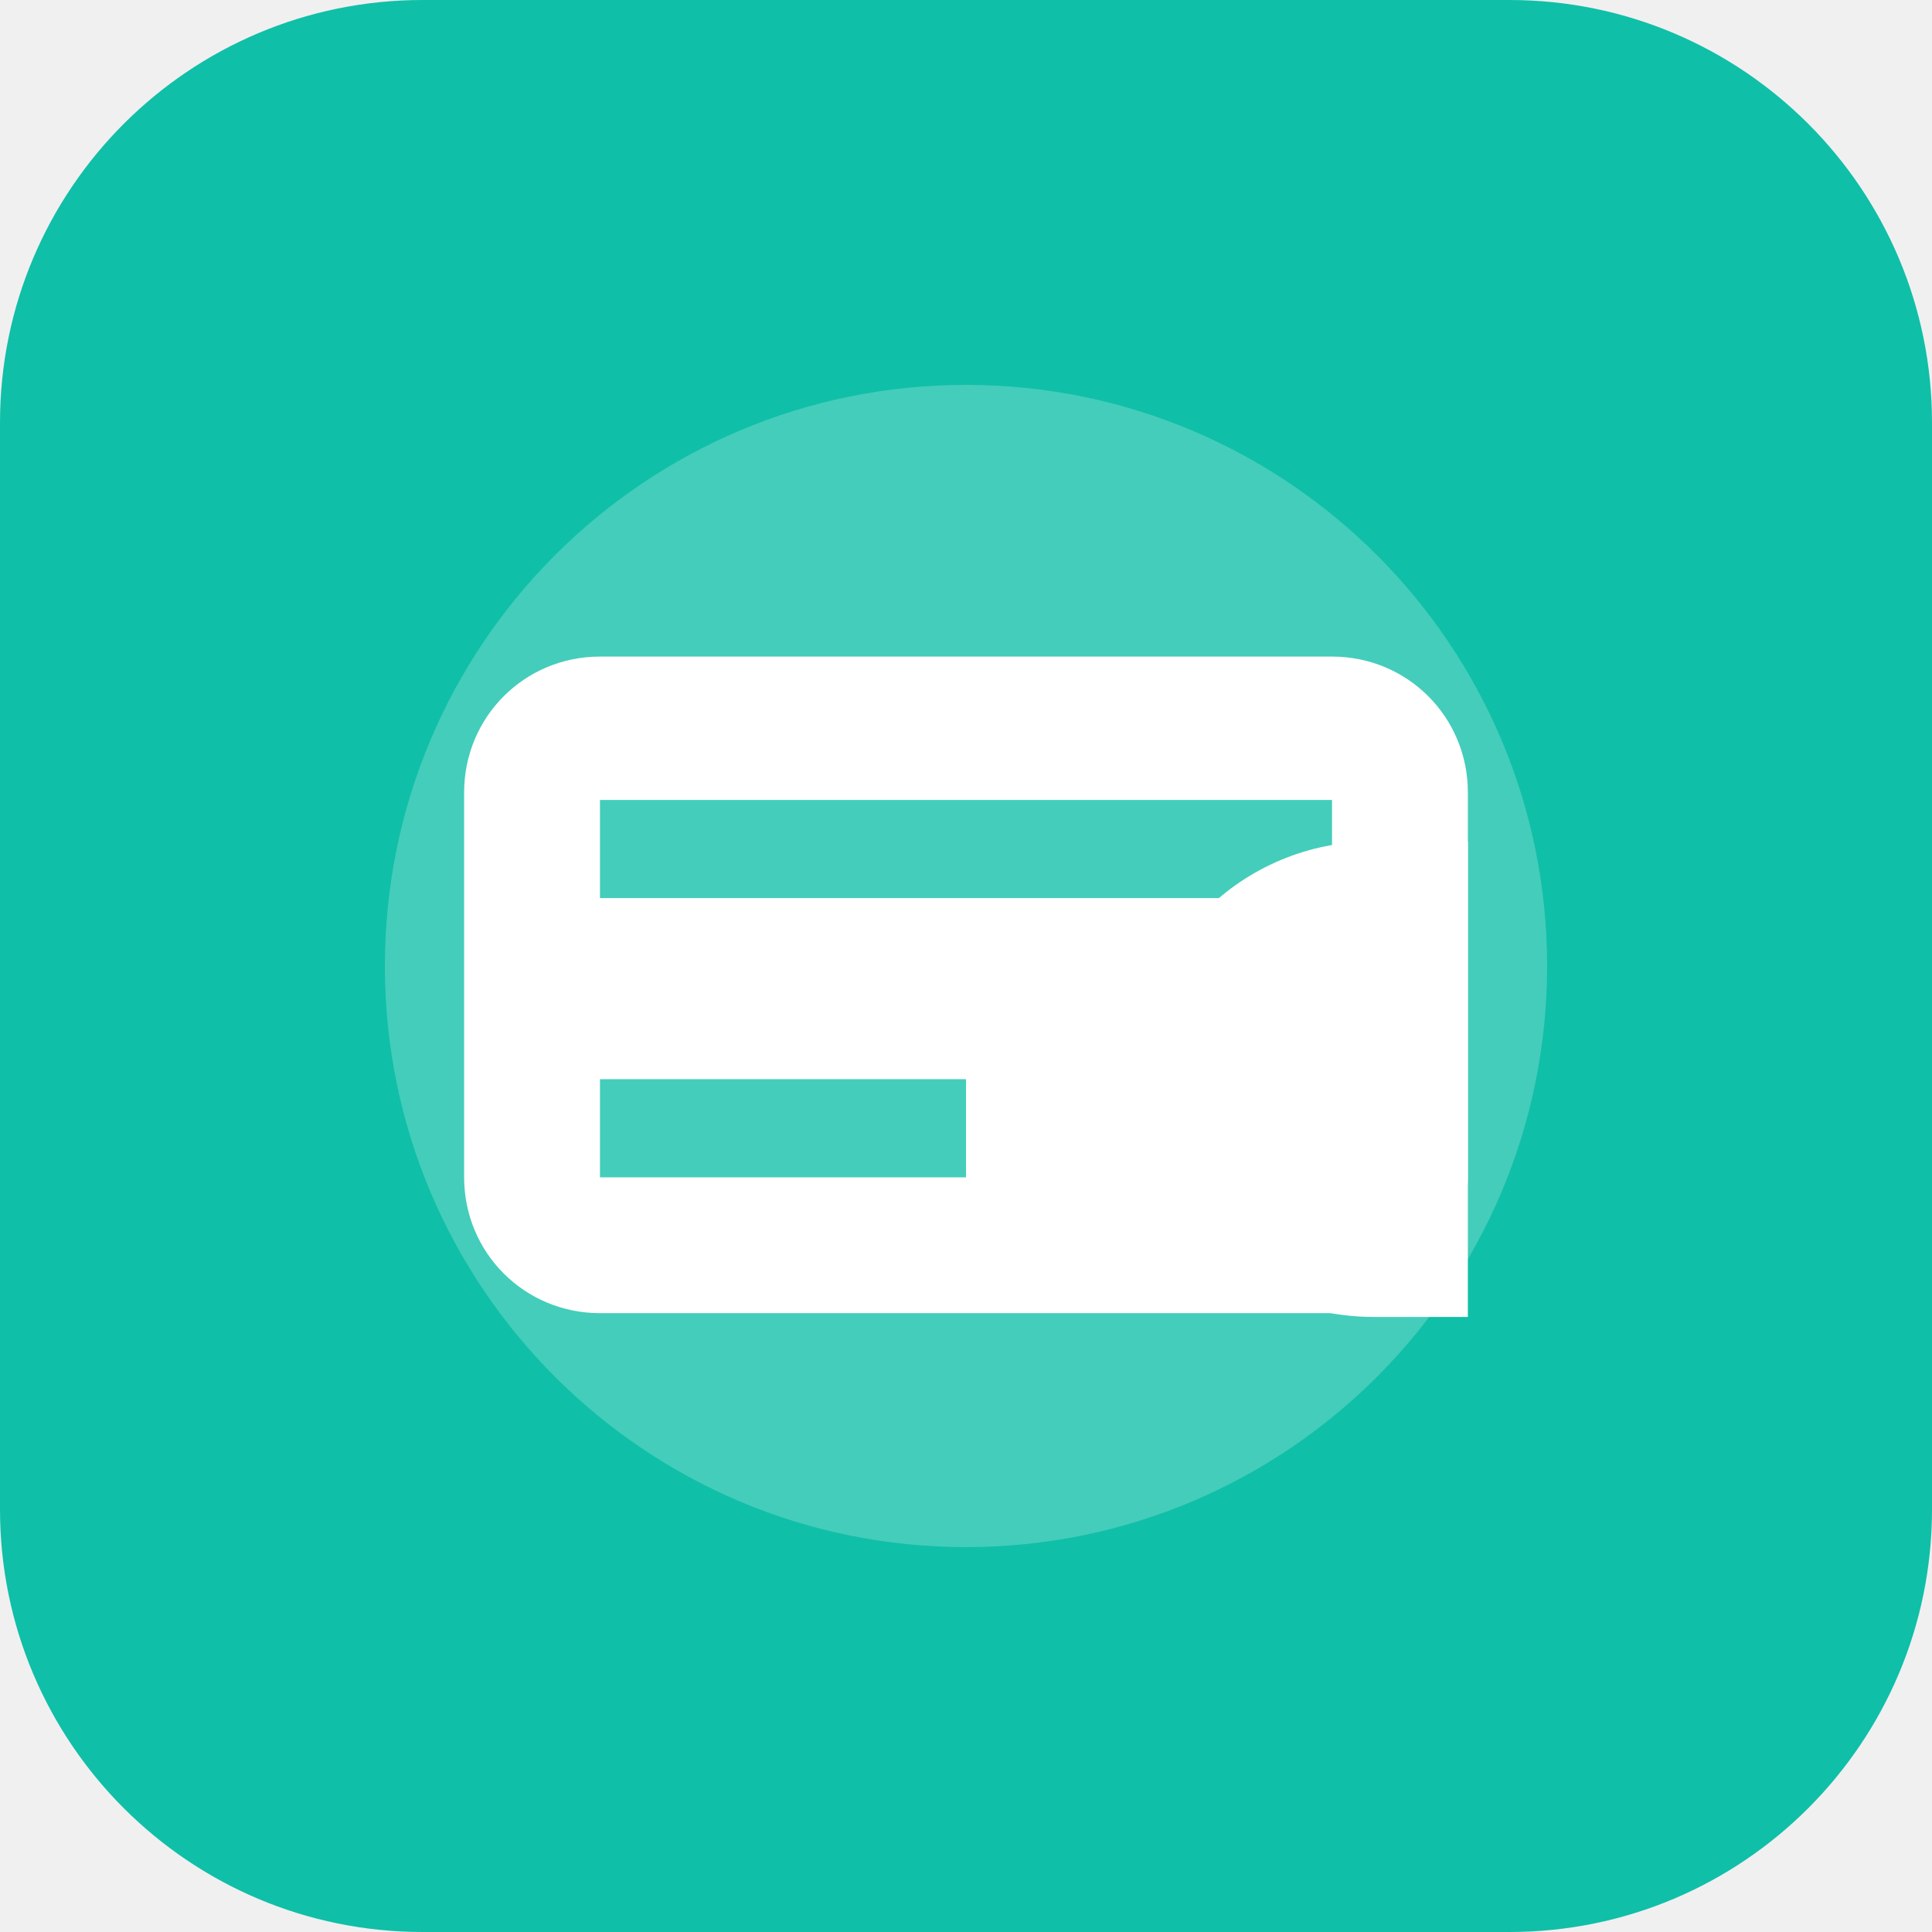
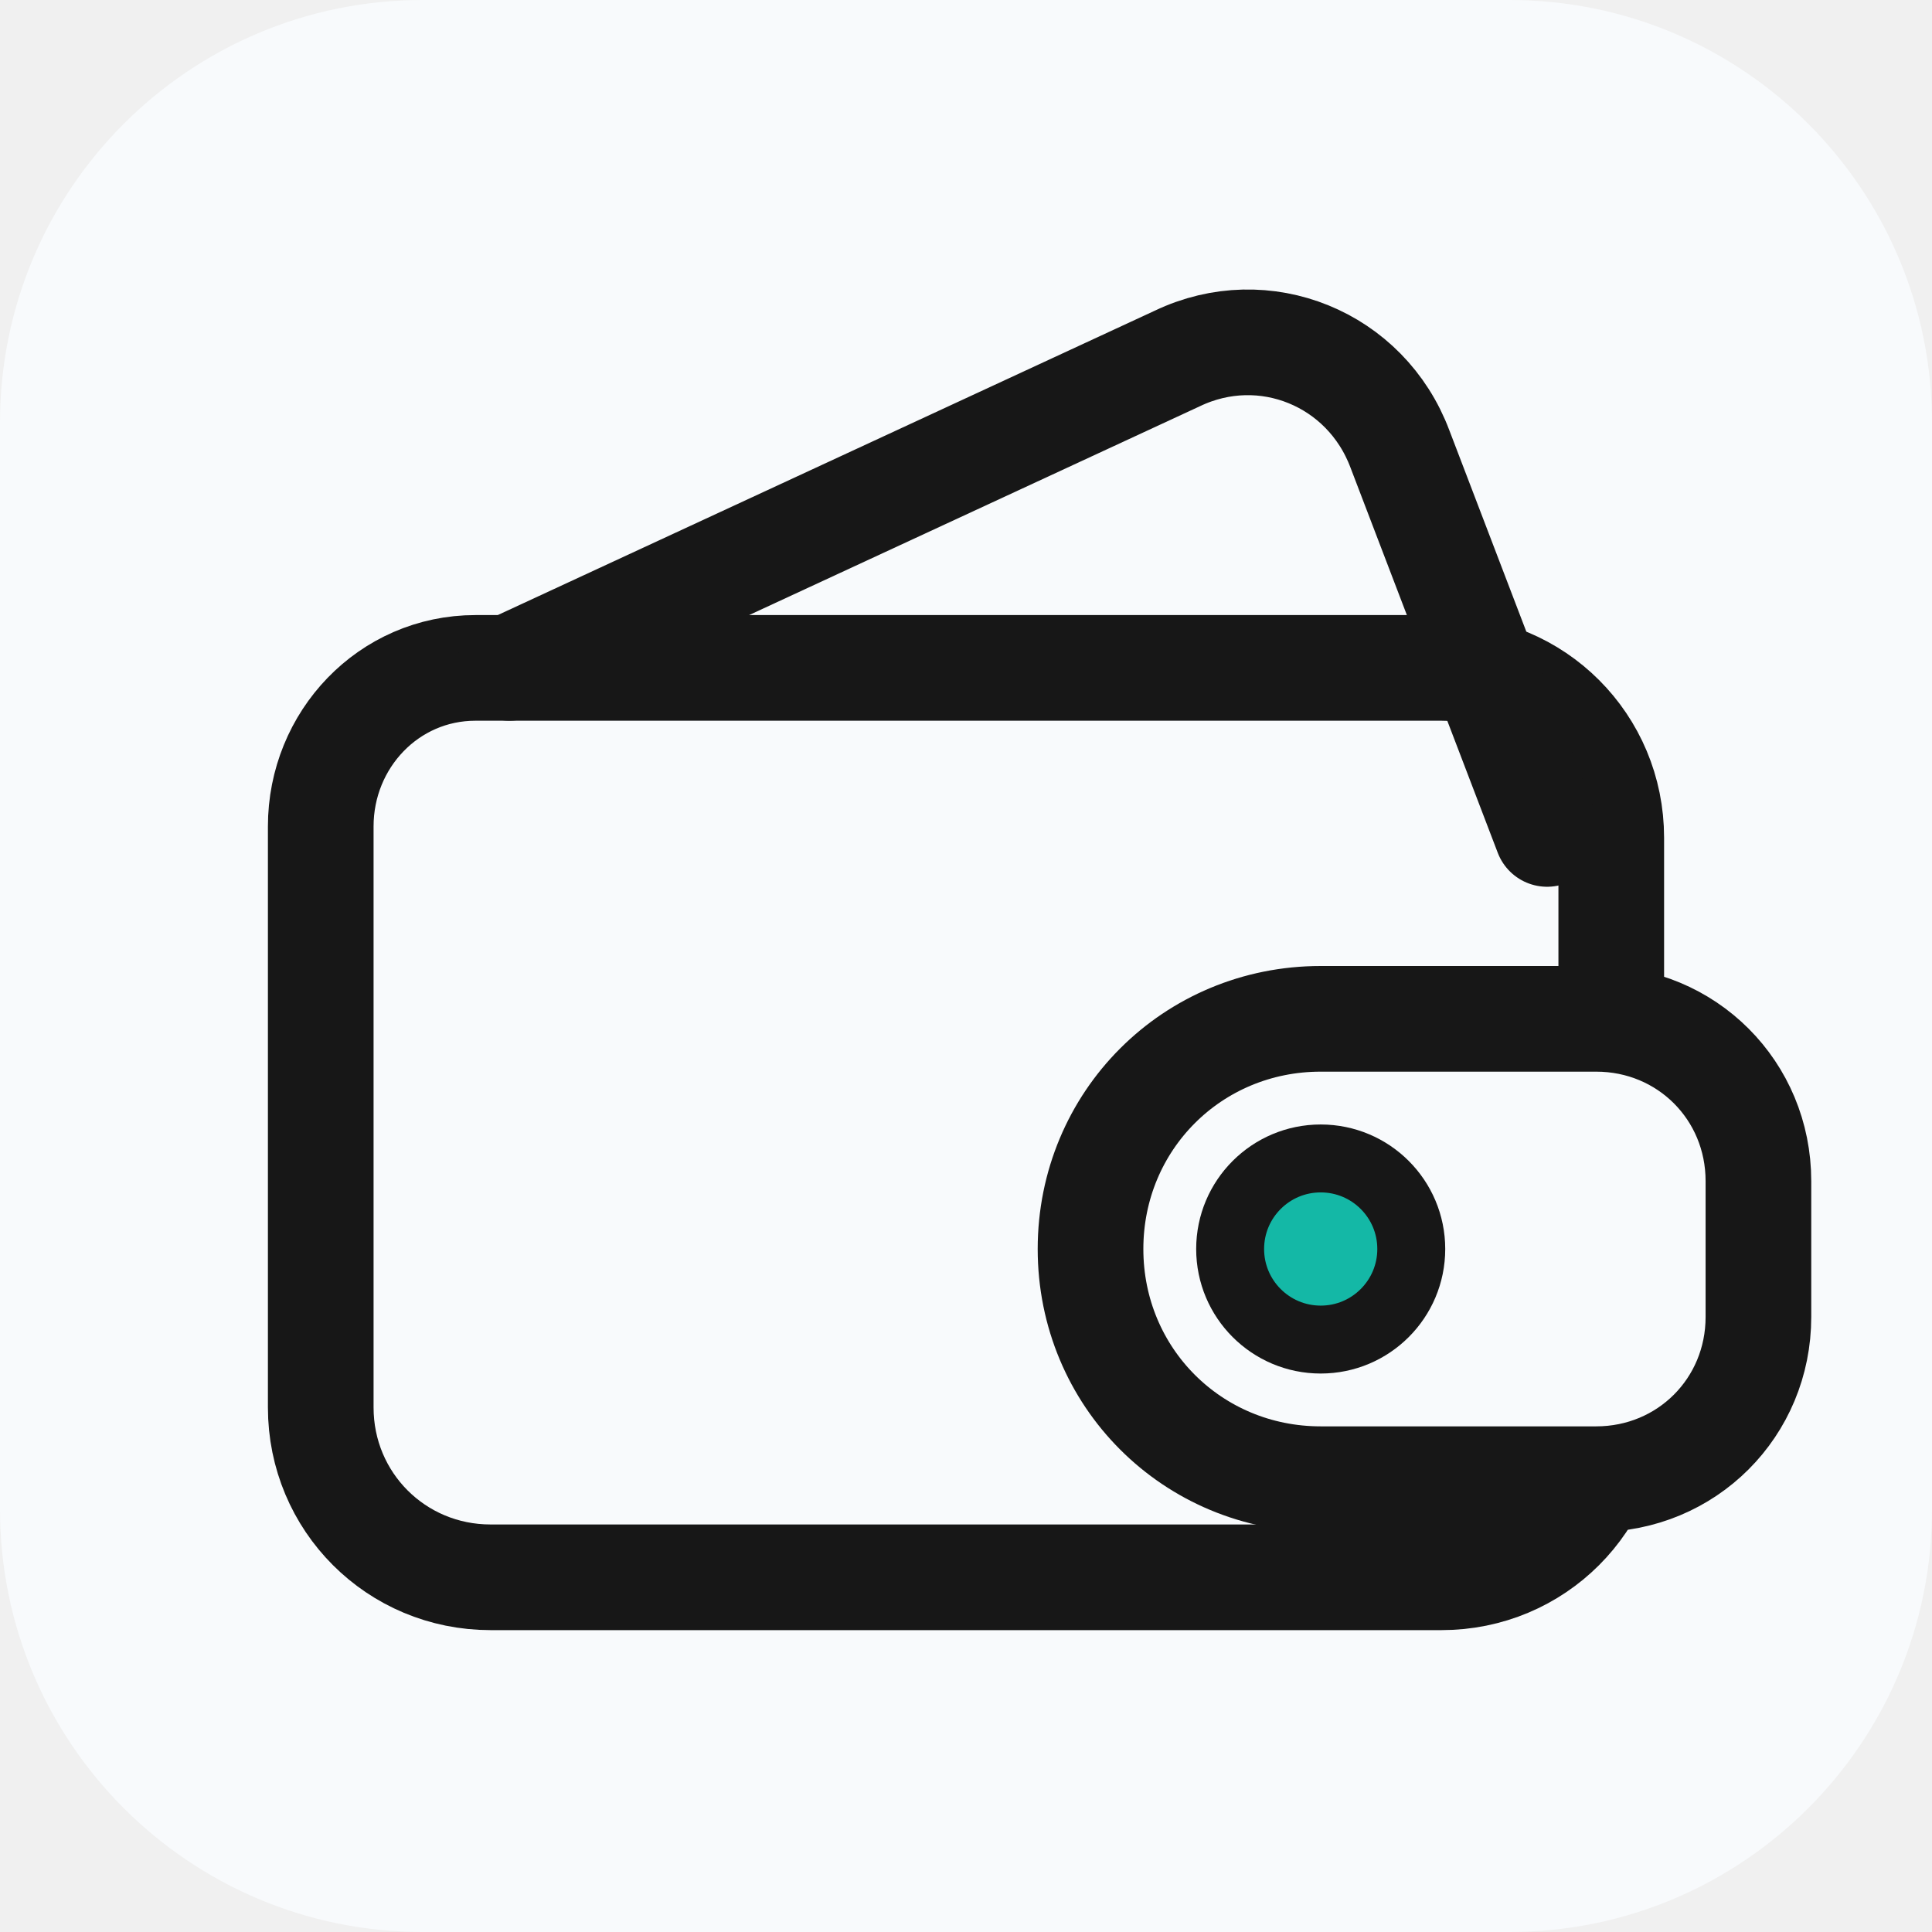
<svg xmlns="http://www.w3.org/2000/svg" viewBox="0 0 512 512">
-   <rect width="512" height="512" rx="112" fill="#10bfa8" />
-   <circle cx="256" cy="256" r="154" fill="#ffffff" opacity="0.22" />
-   <path fill="#ffffff" d="M159 174h194c20 0 36 16 36 36v102c0 20-16 36-36 36H159c-20 0-36-16-36-36V210c0-20 16-36 36-36Zm0 38v26h194v-26H159Zm0 74v26h97v-26h-97Z" />
-   <path fill="#ffffff" d="M301 286c0-35 28-63 63-63h25v126h-25c-35 0-63-28-63-63Zm57-22a22 22 0 1 0 0 44 22 22 0 0 0 0-44Z" />
+   <rect width="512" height="512" rx="112" fill="#f8fafc" />
+   <path fill="none" stroke="#171717" stroke-width="28" stroke-linecap="round" stroke-linejoin="round" d="M134 177h248c25 0 45 20 45 45v151c0 25-20 45-45 45H130c-25 0-45-20-45-45V219c0-23 18-42 41-42h8Z" />
+   <path fill="none" stroke="#171717" stroke-width="28" stroke-linecap="round" stroke-linejoin="round" d="M135 177 312 95c23-11 50 0 59 24l39 102" />
+   <path fill="#f8fafc" stroke="#171717" stroke-width="28" stroke-linejoin="round" d="M350 270h73c24 0 43 19 43 43v36c0 24-19 43-43 43h-73c-34 0-61-27-61-61s27-61 61-61Z" />
+   <circle cx="350" cy="331" r="24" fill="#14b8a6" stroke="#171717" stroke-width="18" />
</svg>
